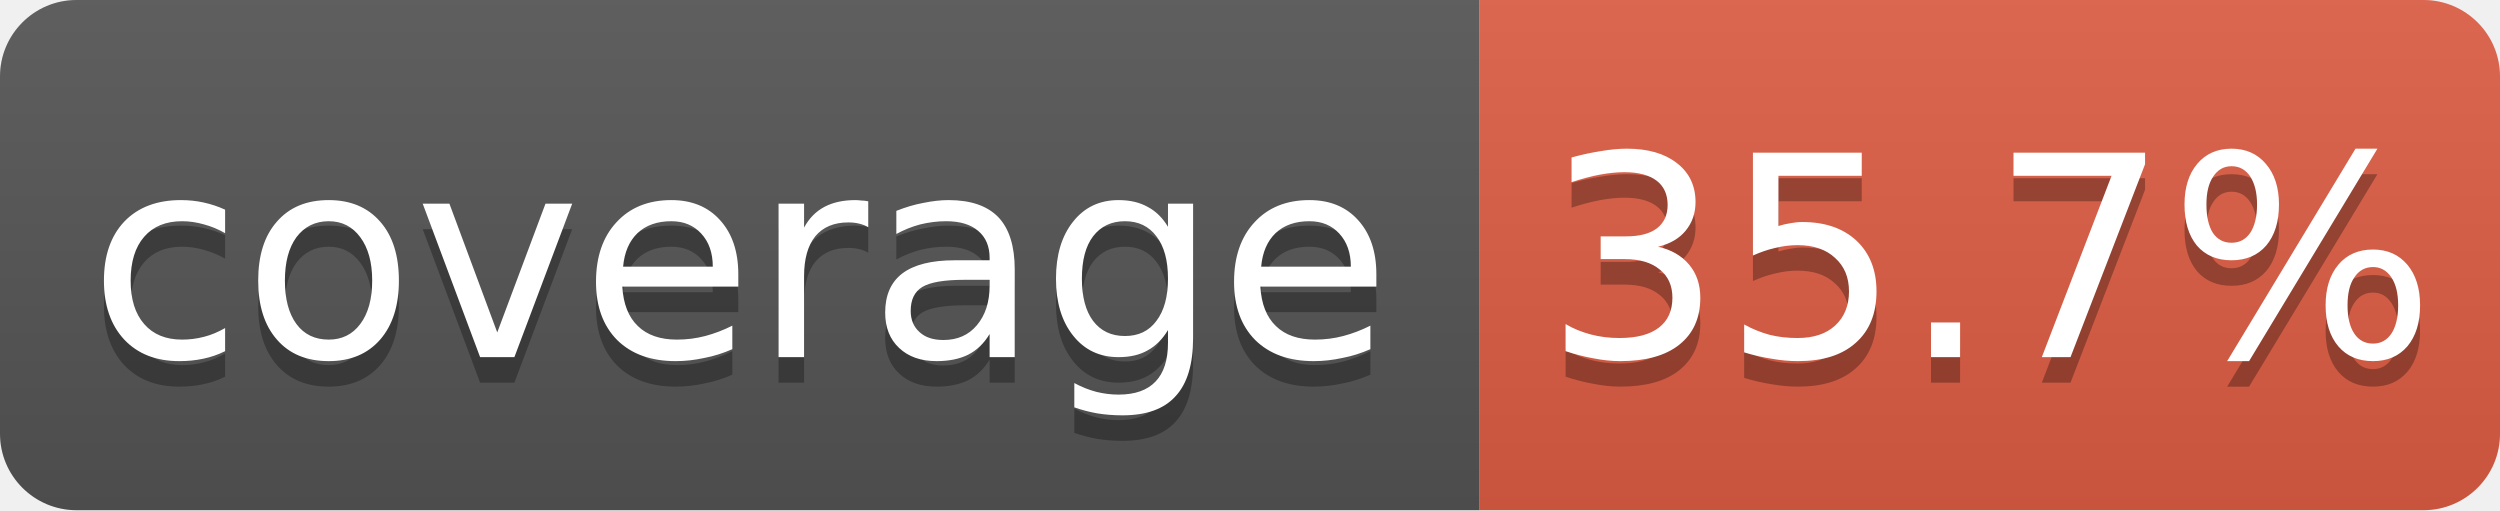
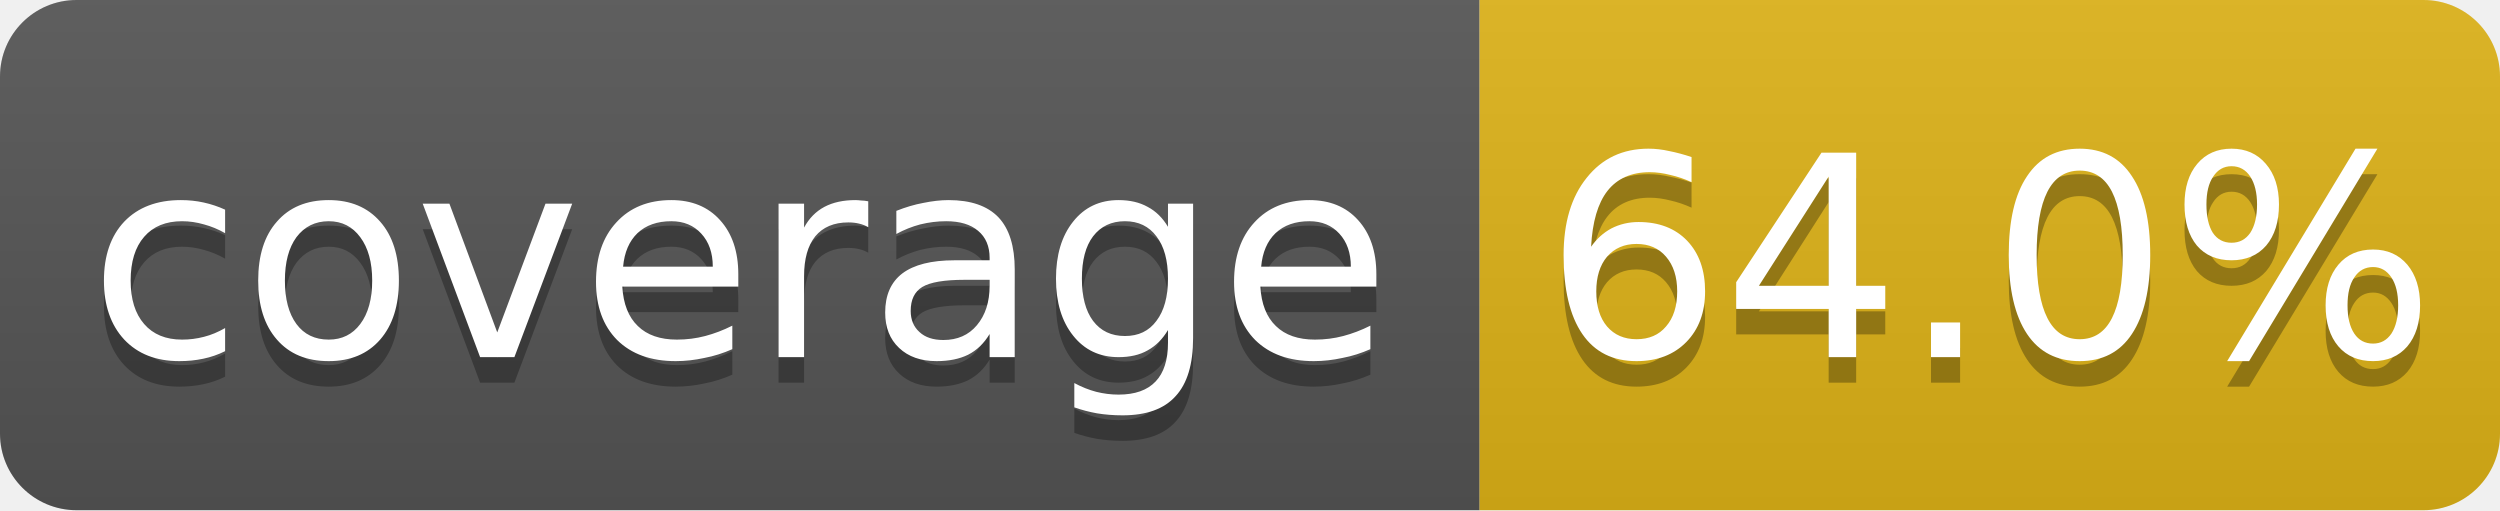
<svg xmlns="http://www.w3.org/2000/svg" width="98" height="20">
  <linearGradient id="b" x2="0" y2="100%">
    <stop offset="0" stop-color="#bbb" stop-opacity=".1" />
    <stop offset="1" stop-opacity=".1" />
  </linearGradient>
  <clipPath id="a">
    <rect width="98" height="20" rx="3" fill="#fff" />
  </clipPath>
  <g clip-path="url(#a)">
    <path fill="#555" d="M0 0h58v20H0z" />
-     <path fill="#e05d44" d="M58 0h40v20H58z" />
+     <path fill="#dfb317" d="M58 0h40v20H58z" />
    <path fill="url(#b)" d="M0 0h98v20H0z" />
  </g>
  <g fill="#fff" text-anchor="middle" font-family="DejaVu Sans,Verdana,Geneva,sans-serif" font-size="11">
    <text x="29.0" y="15" fill="#010101" fill-opacity=".3">coverage</text>
    <text x="29.0" y="14">coverage</text>
-     <text x="78.0" y="15" fill="#010101" fill-opacity=".3">35.7%</text>
-     <text x="78.0" y="14">35.7%</text>
+     <text x="78.0" y="15" fill="#010101" fill-opacity=".3">64.0%</text>
+     <text x="78.0" y="14">64.0%</text>
  </g>
</svg>
